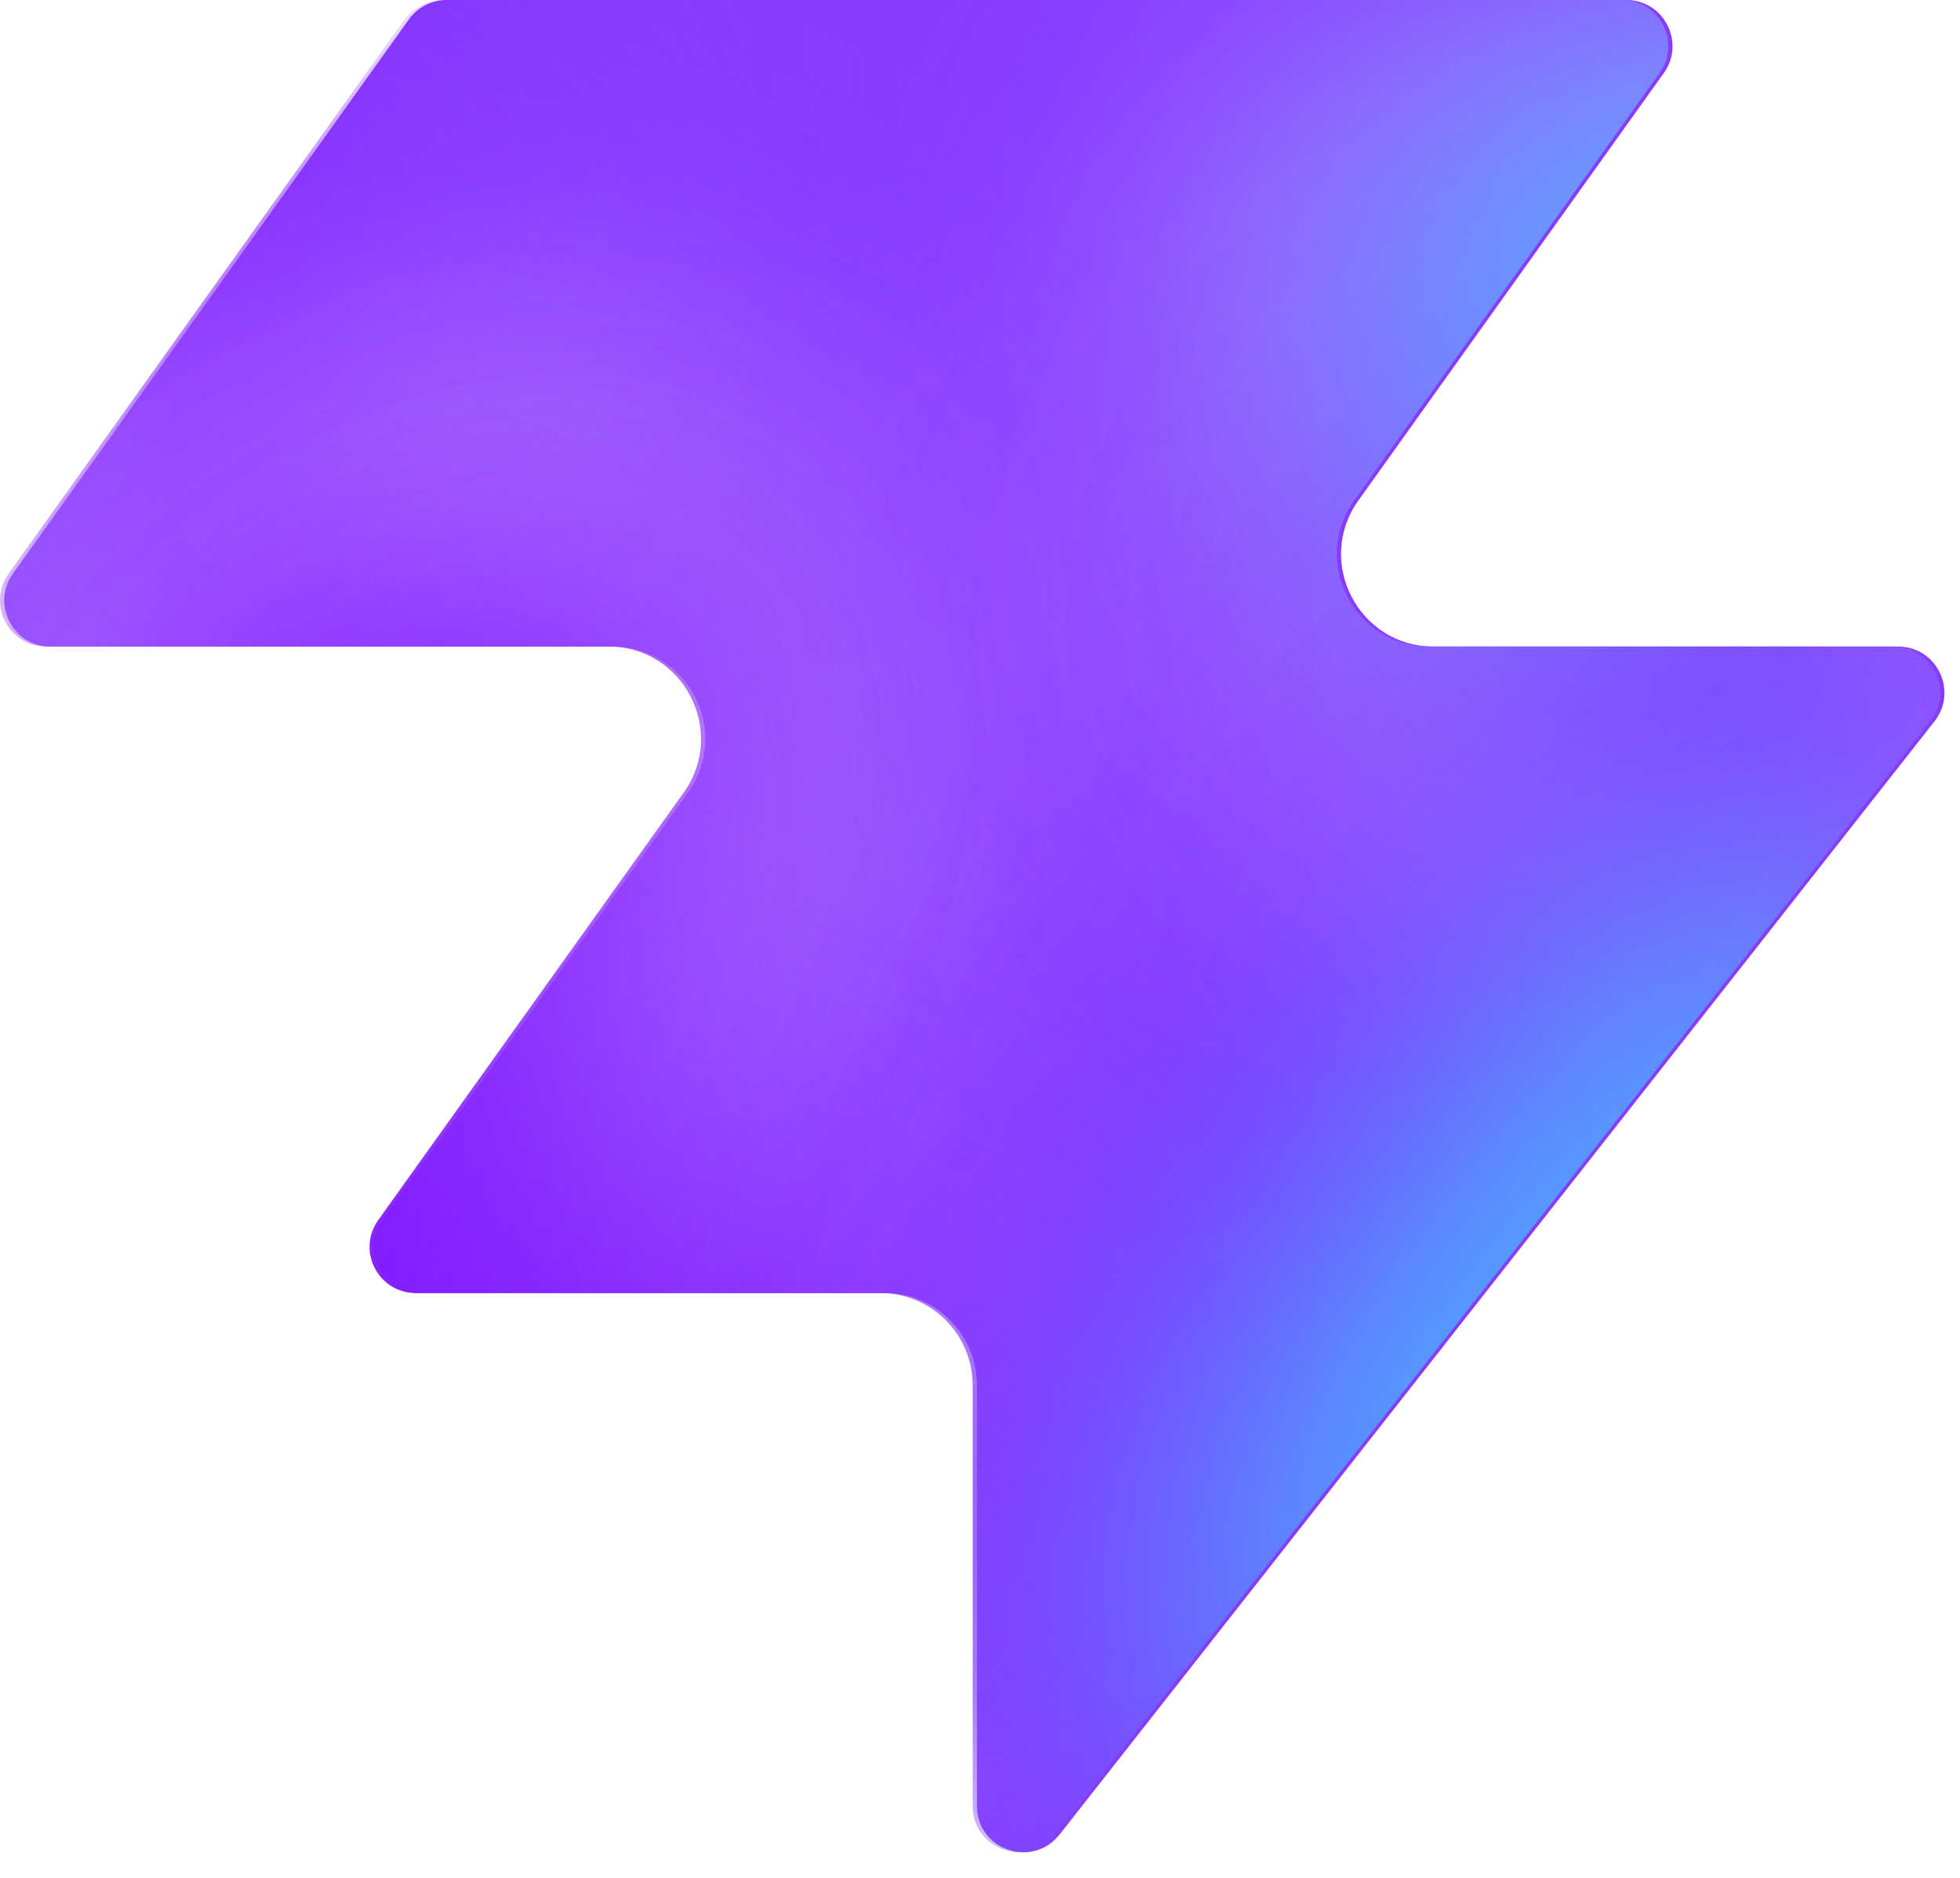
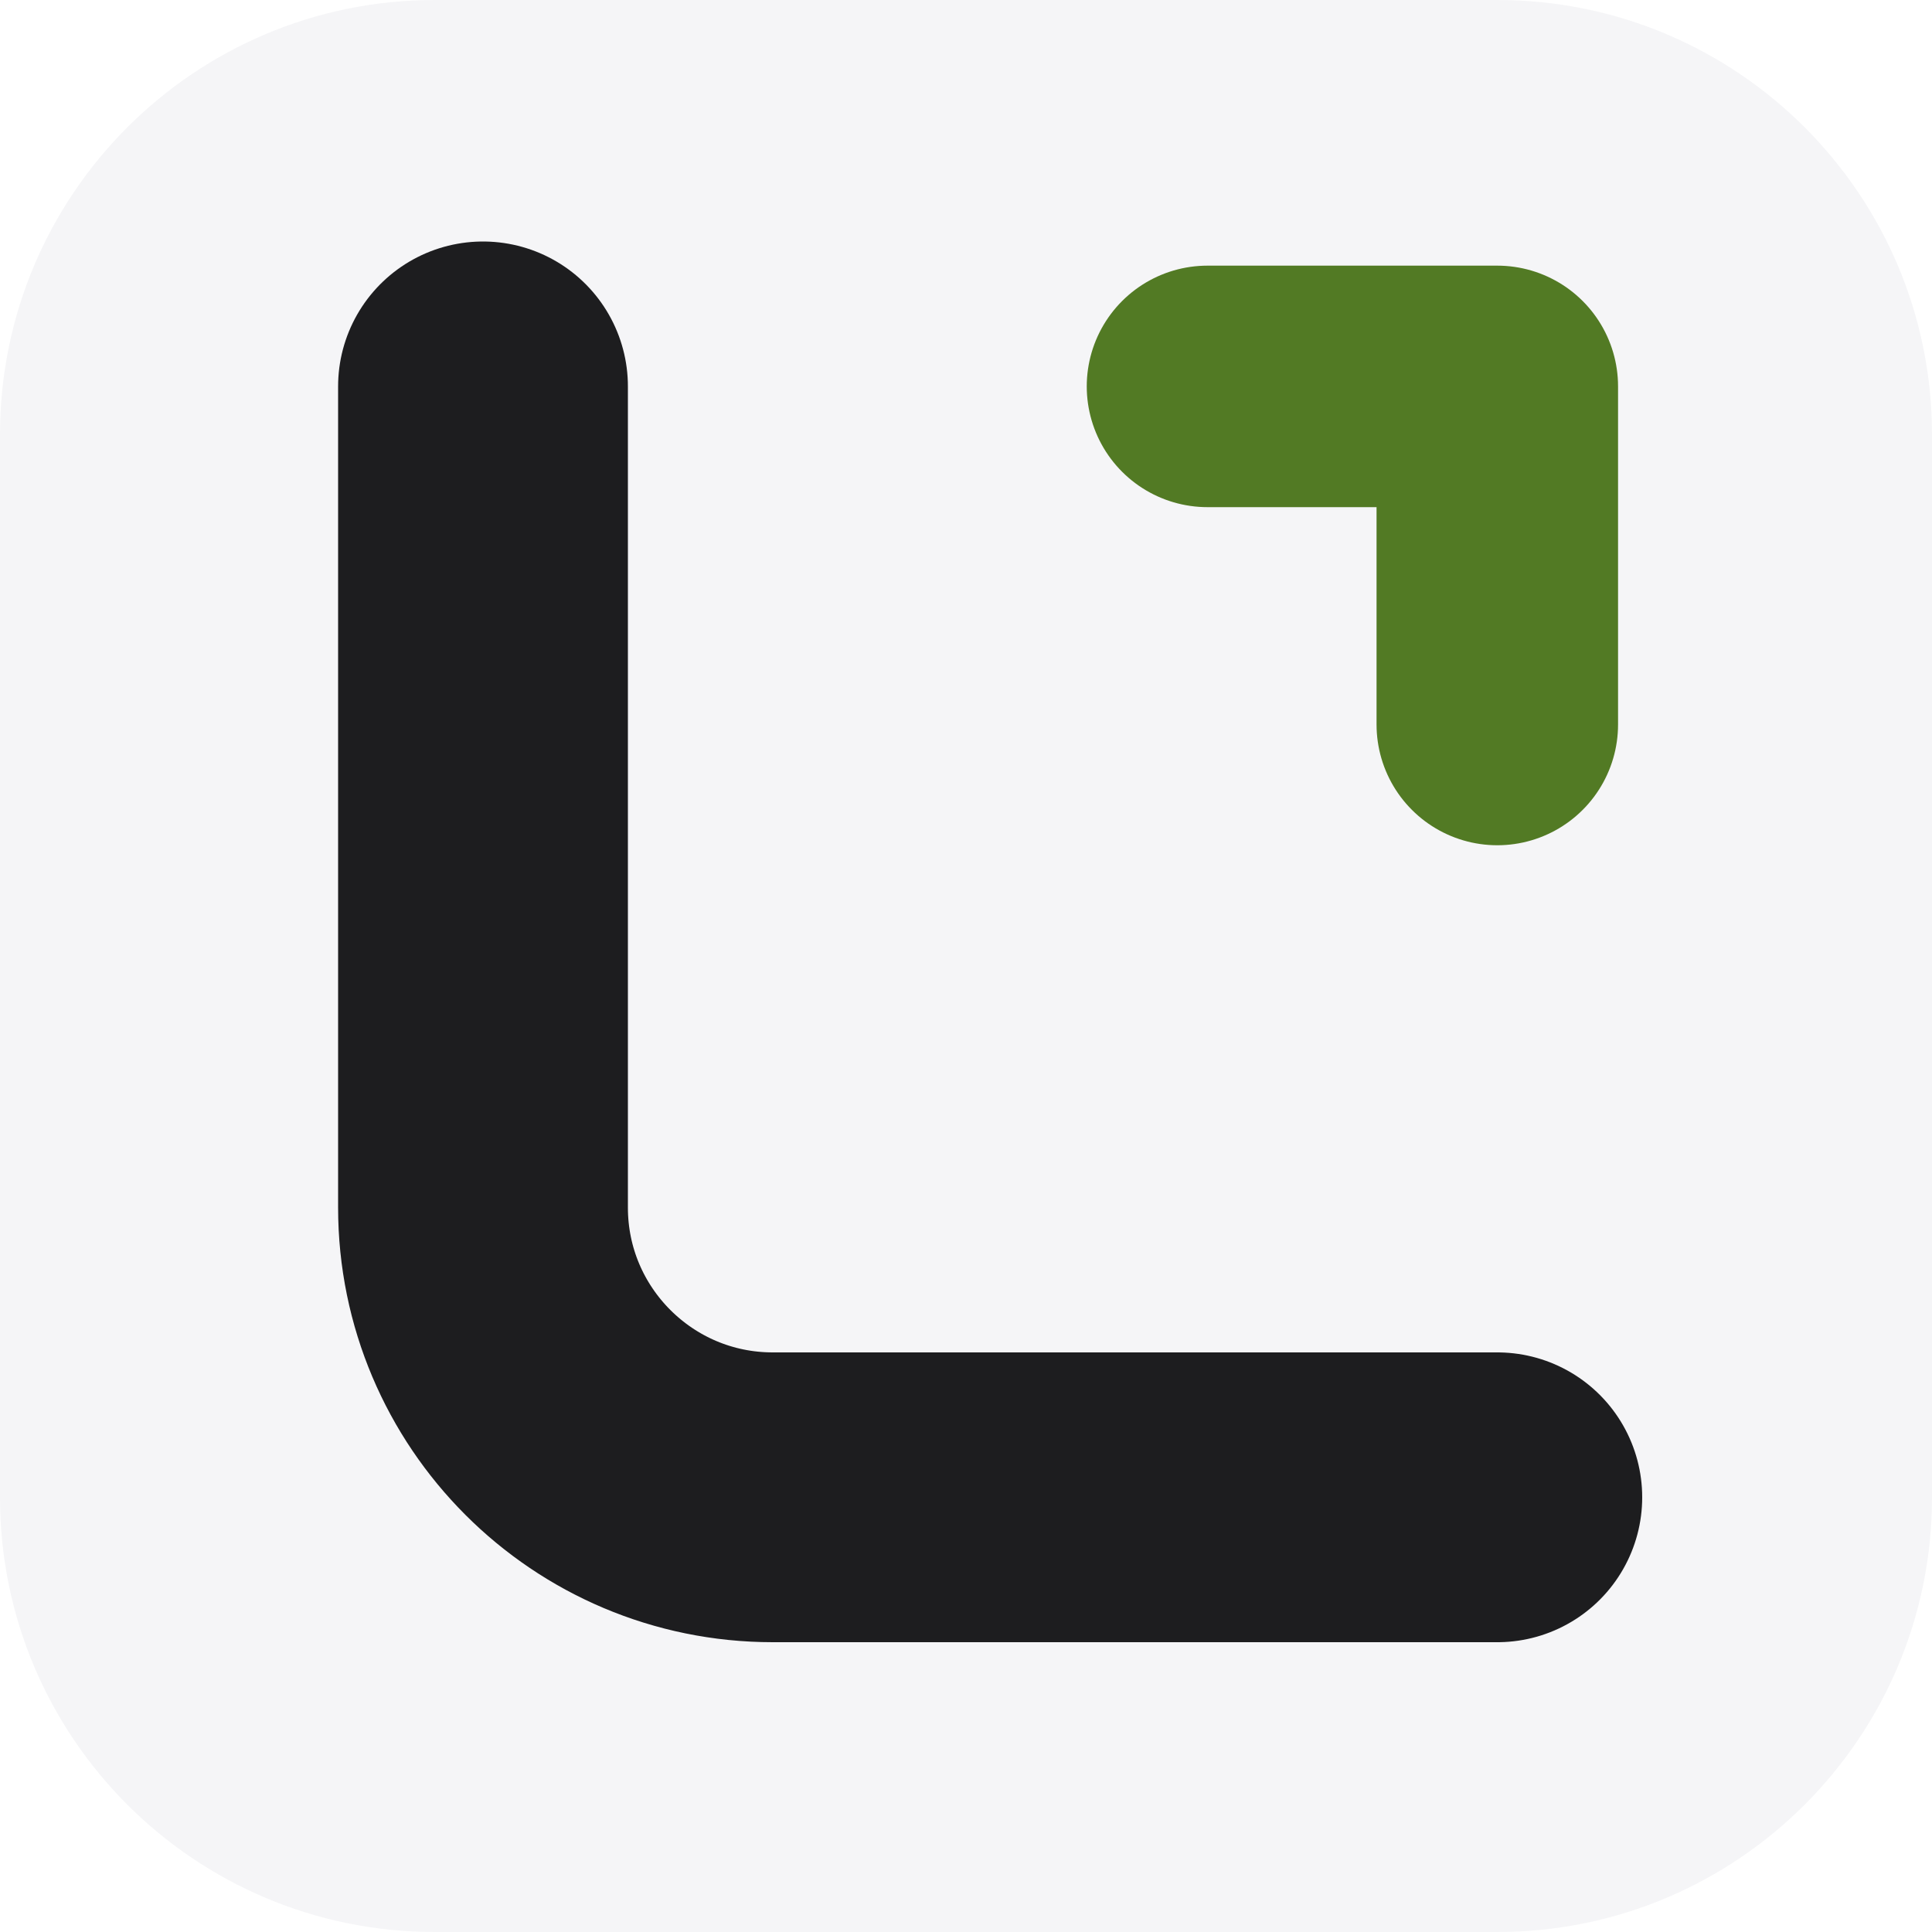
- <svg xmlns="http://www.w3.org/2000/svg" width="48" height="46" fill="none" viewBox="0 0 48 46">
-   <path fill="#863bff" d="M25.946 44.938c-.664.845-2.021.375-2.021-.698V33.937a2.26 2.26 0 0 0-2.262-2.262H10.287c-.92 0-1.456-1.04-.92-1.788l7.48-10.471c1.07-1.497 0-3.578-1.842-3.578H1.237c-.92 0-1.456-1.04-.92-1.788L10.013.474c.214-.297.556-.474.92-.474h28.894c.92 0 1.456 1.04.92 1.788l-7.48 10.471c-1.07 1.498 0 3.579 1.842 3.579h11.377c.943 0 1.473 1.088.89 1.83L25.947 44.94z" style="fill:#863bff;fill:color(display-p3 .525 .23 1);fill-opacity:1" />
-   <mask id="a" width="48" height="46" x="0" y="0" maskUnits="userSpaceOnUse" style="mask-type:alpha">
-     <path fill="#000" d="M25.842 44.938c-.664.844-2.021.375-2.021-.698V33.937a2.26 2.26 0 0 0-2.262-2.262H10.183c-.92 0-1.456-1.04-.92-1.788l7.48-10.471c1.07-1.498 0-3.579-1.842-3.579H1.133c-.92 0-1.456-1.04-.92-1.787L9.91.473c.214-.297.556-.474.92-.474h28.894c.92 0 1.456 1.04.92 1.788l-7.48 10.471c-1.07 1.498 0 3.578 1.842 3.578h11.377c.943 0 1.473 1.088.89 1.832L25.843 44.94z" style="fill:#000;fill-opacity:1" />
-   </mask>
-   <g mask="url(#a)">
-     <g filter="url(#b)">
-       <ellipse cx="5.508" cy="14.704" fill="#ede6ff" rx="5.508" ry="14.704" style="fill:#ede6ff;fill:color(display-p3 .927 .903 1);fill-opacity:1" transform="matrix(.00324 1 1 -.00324 -4.47 31.516)" />
-     </g>
-     <g filter="url(#c)">
-       <ellipse cx="10.399" cy="29.851" fill="#ede6ff" rx="10.399" ry="29.851" style="fill:#ede6ff;fill:color(display-p3 .927 .903 1);fill-opacity:1" transform="matrix(.00324 1 1 -.00324 -39.328 7.883)" />
-     </g>
-     <g filter="url(#d)">
-       <ellipse cx="5.508" cy="30.487" fill="#7e14ff" rx="5.508" ry="30.487" style="fill:#7e14ff;fill:color(display-p3 .492 .077 1);fill-opacity:1" transform="rotate(89.814 -25.913 -14.639)scale(1 -1)" />
-     </g>
-     <g filter="url(#e)">
-       <ellipse cx="5.508" cy="30.599" fill="#7e14ff" rx="5.508" ry="30.599" style="fill:#7e14ff;fill:color(display-p3 .492 .077 1);fill-opacity:1" transform="rotate(89.814 -32.644 -3.334)scale(1 -1)" />
-     </g>
-     <g filter="url(#f)">
-       <ellipse cx="5.508" cy="30.599" fill="#7e14ff" rx="5.508" ry="30.599" style="fill:#7e14ff;fill:color(display-p3 .492 .077 1);fill-opacity:1" transform="matrix(.00324 1 1 -.00324 -34.34 30.47)" />
-     </g>
-     <g filter="url(#g)">
-       <ellipse cx="14.072" cy="22.078" fill="#ede6ff" rx="14.072" ry="22.078" style="fill:#ede6ff;fill:color(display-p3 .927 .903 1);fill-opacity:1" transform="rotate(93.35 24.506 48.493)scale(-1 1)" />
-     </g>
-     <g filter="url(#h)">
-       <ellipse cx="3.47" cy="21.501" fill="#7e14ff" rx="3.47" ry="21.501" style="fill:#7e14ff;fill:color(display-p3 .492 .077 1);fill-opacity:1" transform="rotate(89.009 28.708 47.59)scale(-1 1)" />
-     </g>
-     <g filter="url(#i)">
-       <ellipse cx="3.47" cy="21.501" fill="#7e14ff" rx="3.47" ry="21.501" style="fill:#7e14ff;fill:color(display-p3 .492 .077 1);fill-opacity:1" transform="rotate(89.009 28.708 47.59)scale(-1 1)" />
-     </g>
-     <g filter="url(#j)">
-       <ellipse cx=".387" cy="8.972" fill="#7e14ff" rx="4.407" ry="29.108" style="fill:#7e14ff;fill:color(display-p3 .492 .077 1);fill-opacity:1" transform="rotate(39.51 .387 8.972)" />
-     </g>
-     <g filter="url(#k)">
-       <ellipse cx="47.523" cy="-6.092" fill="#7e14ff" rx="4.407" ry="29.108" style="fill:#7e14ff;fill:color(display-p3 .492 .077 1);fill-opacity:1" transform="rotate(37.892 47.523 -6.092)" />
-     </g>
-     <g filter="url(#l)">
-       <ellipse cx="41.412" cy="6.333" fill="#47bfff" rx="5.971" ry="9.665" style="fill:#47bfff;fill:color(display-p3 .28 .748 1);fill-opacity:1" transform="rotate(37.892 41.412 6.333)" />
-     </g>
-     <g filter="url(#m)">
-       <ellipse cx="-1.879" cy="38.332" fill="#7e14ff" rx="4.407" ry="29.108" style="fill:#7e14ff;fill:color(display-p3 .492 .077 1);fill-opacity:1" transform="rotate(37.892 -1.88 38.332)" />
-     </g>
-     <g filter="url(#n)">
-       <ellipse cx="-1.879" cy="38.332" fill="#7e14ff" rx="4.407" ry="29.108" style="fill:#7e14ff;fill:color(display-p3 .492 .077 1);fill-opacity:1" transform="rotate(37.892 -1.88 38.332)" />
-     </g>
-     <g filter="url(#o)">
-       <ellipse cx="35.651" cy="29.907" fill="#7e14ff" rx="4.407" ry="29.108" style="fill:#7e14ff;fill:color(display-p3 .492 .077 1);fill-opacity:1" transform="rotate(37.892 35.651 29.907)" />
-     </g>
-     <g filter="url(#p)">
-       <ellipse cx="38.418" cy="32.4" fill="#47bfff" rx="5.971" ry="15.297" style="fill:#47bfff;fill:color(display-p3 .28 .748 1);fill-opacity:1" transform="rotate(37.892 38.418 32.4)" />
-     </g>
-   </g>
-   <defs>
-     <filter id="b" width="60.045" height="41.654" x="-19.77" y="16.149" color-interpolation-filters="sRGB" filterUnits="userSpaceOnUse">
-       <feFlood flood-opacity="0" result="BackgroundImageFix" />
-       <feBlend in="SourceGraphic" in2="BackgroundImageFix" result="shape" />
-       <feGaussianBlur result="effect1_foregroundBlur_2002_17158" stdDeviation="7.659" />
-     </filter>
-     <filter id="c" width="90.34" height="51.437" x="-54.613" y="-7.533" color-interpolation-filters="sRGB" filterUnits="userSpaceOnUse">
-       <feFlood flood-opacity="0" result="BackgroundImageFix" />
-       <feBlend in="SourceGraphic" in2="BackgroundImageFix" result="shape" />
-       <feGaussianBlur result="effect1_foregroundBlur_2002_17158" stdDeviation="7.659" />
-     </filter>
-     <filter id="d" width="79.355" height="29.4" x="-49.64" y="2.03" color-interpolation-filters="sRGB" filterUnits="userSpaceOnUse">
-       <feFlood flood-opacity="0" result="BackgroundImageFix" />
-       <feBlend in="SourceGraphic" in2="BackgroundImageFix" result="shape" />
-       <feGaussianBlur result="effect1_foregroundBlur_2002_17158" stdDeviation="4.596" />
-     </filter>
-     <filter id="e" width="79.579" height="29.4" x="-45.045" y="20.029" color-interpolation-filters="sRGB" filterUnits="userSpaceOnUse">
-       <feFlood flood-opacity="0" result="BackgroundImageFix" />
-       <feBlend in="SourceGraphic" in2="BackgroundImageFix" result="shape" />
-       <feGaussianBlur result="effect1_foregroundBlur_2002_17158" stdDeviation="4.596" />
-     </filter>
-     <filter id="f" width="79.579" height="29.4" x="-43.513" y="21.178" color-interpolation-filters="sRGB" filterUnits="userSpaceOnUse">
-       <feFlood flood-opacity="0" result="BackgroundImageFix" />
-       <feBlend in="SourceGraphic" in2="BackgroundImageFix" result="shape" />
-       <feGaussianBlur result="effect1_foregroundBlur_2002_17158" stdDeviation="4.596" />
-     </filter>
-     <filter id="g" width="74.749" height="58.852" x="15.756" y="-17.901" color-interpolation-filters="sRGB" filterUnits="userSpaceOnUse">
-       <feFlood flood-opacity="0" result="BackgroundImageFix" />
-       <feBlend in="SourceGraphic" in2="BackgroundImageFix" result="shape" />
-       <feGaussianBlur result="effect1_foregroundBlur_2002_17158" stdDeviation="7.659" />
-     </filter>
-     <filter id="h" width="61.377" height="25.362" x="23.548" y="2.284" color-interpolation-filters="sRGB" filterUnits="userSpaceOnUse">
-       <feFlood flood-opacity="0" result="BackgroundImageFix" />
-       <feBlend in="SourceGraphic" in2="BackgroundImageFix" result="shape" />
-       <feGaussianBlur result="effect1_foregroundBlur_2002_17158" stdDeviation="4.596" />
-     </filter>
-     <filter id="i" width="61.377" height="25.362" x="23.548" y="2.284" color-interpolation-filters="sRGB" filterUnits="userSpaceOnUse">
-       <feFlood flood-opacity="0" result="BackgroundImageFix" />
-       <feBlend in="SourceGraphic" in2="BackgroundImageFix" result="shape" />
-       <feGaussianBlur result="effect1_foregroundBlur_2002_17158" stdDeviation="4.596" />
-     </filter>
-     <filter id="j" width="56.045" height="63.649" x="-27.636" y="-22.853" color-interpolation-filters="sRGB" filterUnits="userSpaceOnUse">
-       <feFlood flood-opacity="0" result="BackgroundImageFix" />
-       <feBlend in="SourceGraphic" in2="BackgroundImageFix" result="shape" />
-       <feGaussianBlur result="effect1_foregroundBlur_2002_17158" stdDeviation="4.596" />
-     </filter>
-     <filter id="k" width="54.814" height="64.646" x="20.116" y="-38.415" color-interpolation-filters="sRGB" filterUnits="userSpaceOnUse">
-       <feFlood flood-opacity="0" result="BackgroundImageFix" />
-       <feBlend in="SourceGraphic" in2="BackgroundImageFix" result="shape" />
-       <feGaussianBlur result="effect1_foregroundBlur_2002_17158" stdDeviation="4.596" />
-     </filter>
-     <filter id="l" width="33.541" height="35.313" x="24.641" y="-11.323" color-interpolation-filters="sRGB" filterUnits="userSpaceOnUse">
-       <feFlood flood-opacity="0" result="BackgroundImageFix" />
-       <feBlend in="SourceGraphic" in2="BackgroundImageFix" result="shape" />
-       <feGaussianBlur result="effect1_foregroundBlur_2002_17158" stdDeviation="4.596" />
-     </filter>
-     <filter id="m" width="54.814" height="64.646" x="-29.286" y="6.009" color-interpolation-filters="sRGB" filterUnits="userSpaceOnUse">
-       <feFlood flood-opacity="0" result="BackgroundImageFix" />
-       <feBlend in="SourceGraphic" in2="BackgroundImageFix" result="shape" />
-       <feGaussianBlur result="effect1_foregroundBlur_2002_17158" stdDeviation="4.596" />
-     </filter>
-     <filter id="n" width="54.814" height="64.646" x="-29.286" y="6.009" color-interpolation-filters="sRGB" filterUnits="userSpaceOnUse">
-       <feFlood flood-opacity="0" result="BackgroundImageFix" />
-       <feBlend in="SourceGraphic" in2="BackgroundImageFix" result="shape" />
-       <feGaussianBlur result="effect1_foregroundBlur_2002_17158" stdDeviation="4.596" />
-     </filter>
-     <filter id="o" width="54.814" height="64.646" x="8.244" y="-2.416" color-interpolation-filters="sRGB" filterUnits="userSpaceOnUse">
-       <feFlood flood-opacity="0" result="BackgroundImageFix" />
-       <feBlend in="SourceGraphic" in2="BackgroundImageFix" result="shape" />
-       <feGaussianBlur result="effect1_foregroundBlur_2002_17158" stdDeviation="4.596" />
-     </filter>
-     <filter id="p" width="39.409" height="43.623" x="18.713" y="10.588" color-interpolation-filters="sRGB" filterUnits="userSpaceOnUse">
-       <feFlood flood-opacity="0" result="BackgroundImageFix" />
-       <feBlend in="SourceGraphic" in2="BackgroundImageFix" result="shape" />
-       <feGaussianBlur result="effect1_foregroundBlur_2002_17158" stdDeviation="4.596" />
-     </filter>
-   </defs>
+ <svg xmlns="http://www.w3.org/2000/svg" viewBox="0 0 40 40" fill="none">
+   <rect width="40" height="40" rx="9" fill="#f5f5f7" />
+   <path d="M10 8v17a6 6 0 0 0 6 6h15" stroke="#1d1d1f" stroke-width="6" stroke-linecap="round" stroke-linejoin="round" />
+   <path d="M25 8h6v7" stroke="#527a24" stroke-width="5" stroke-linecap="round" stroke-linejoin="round" />
</svg>
